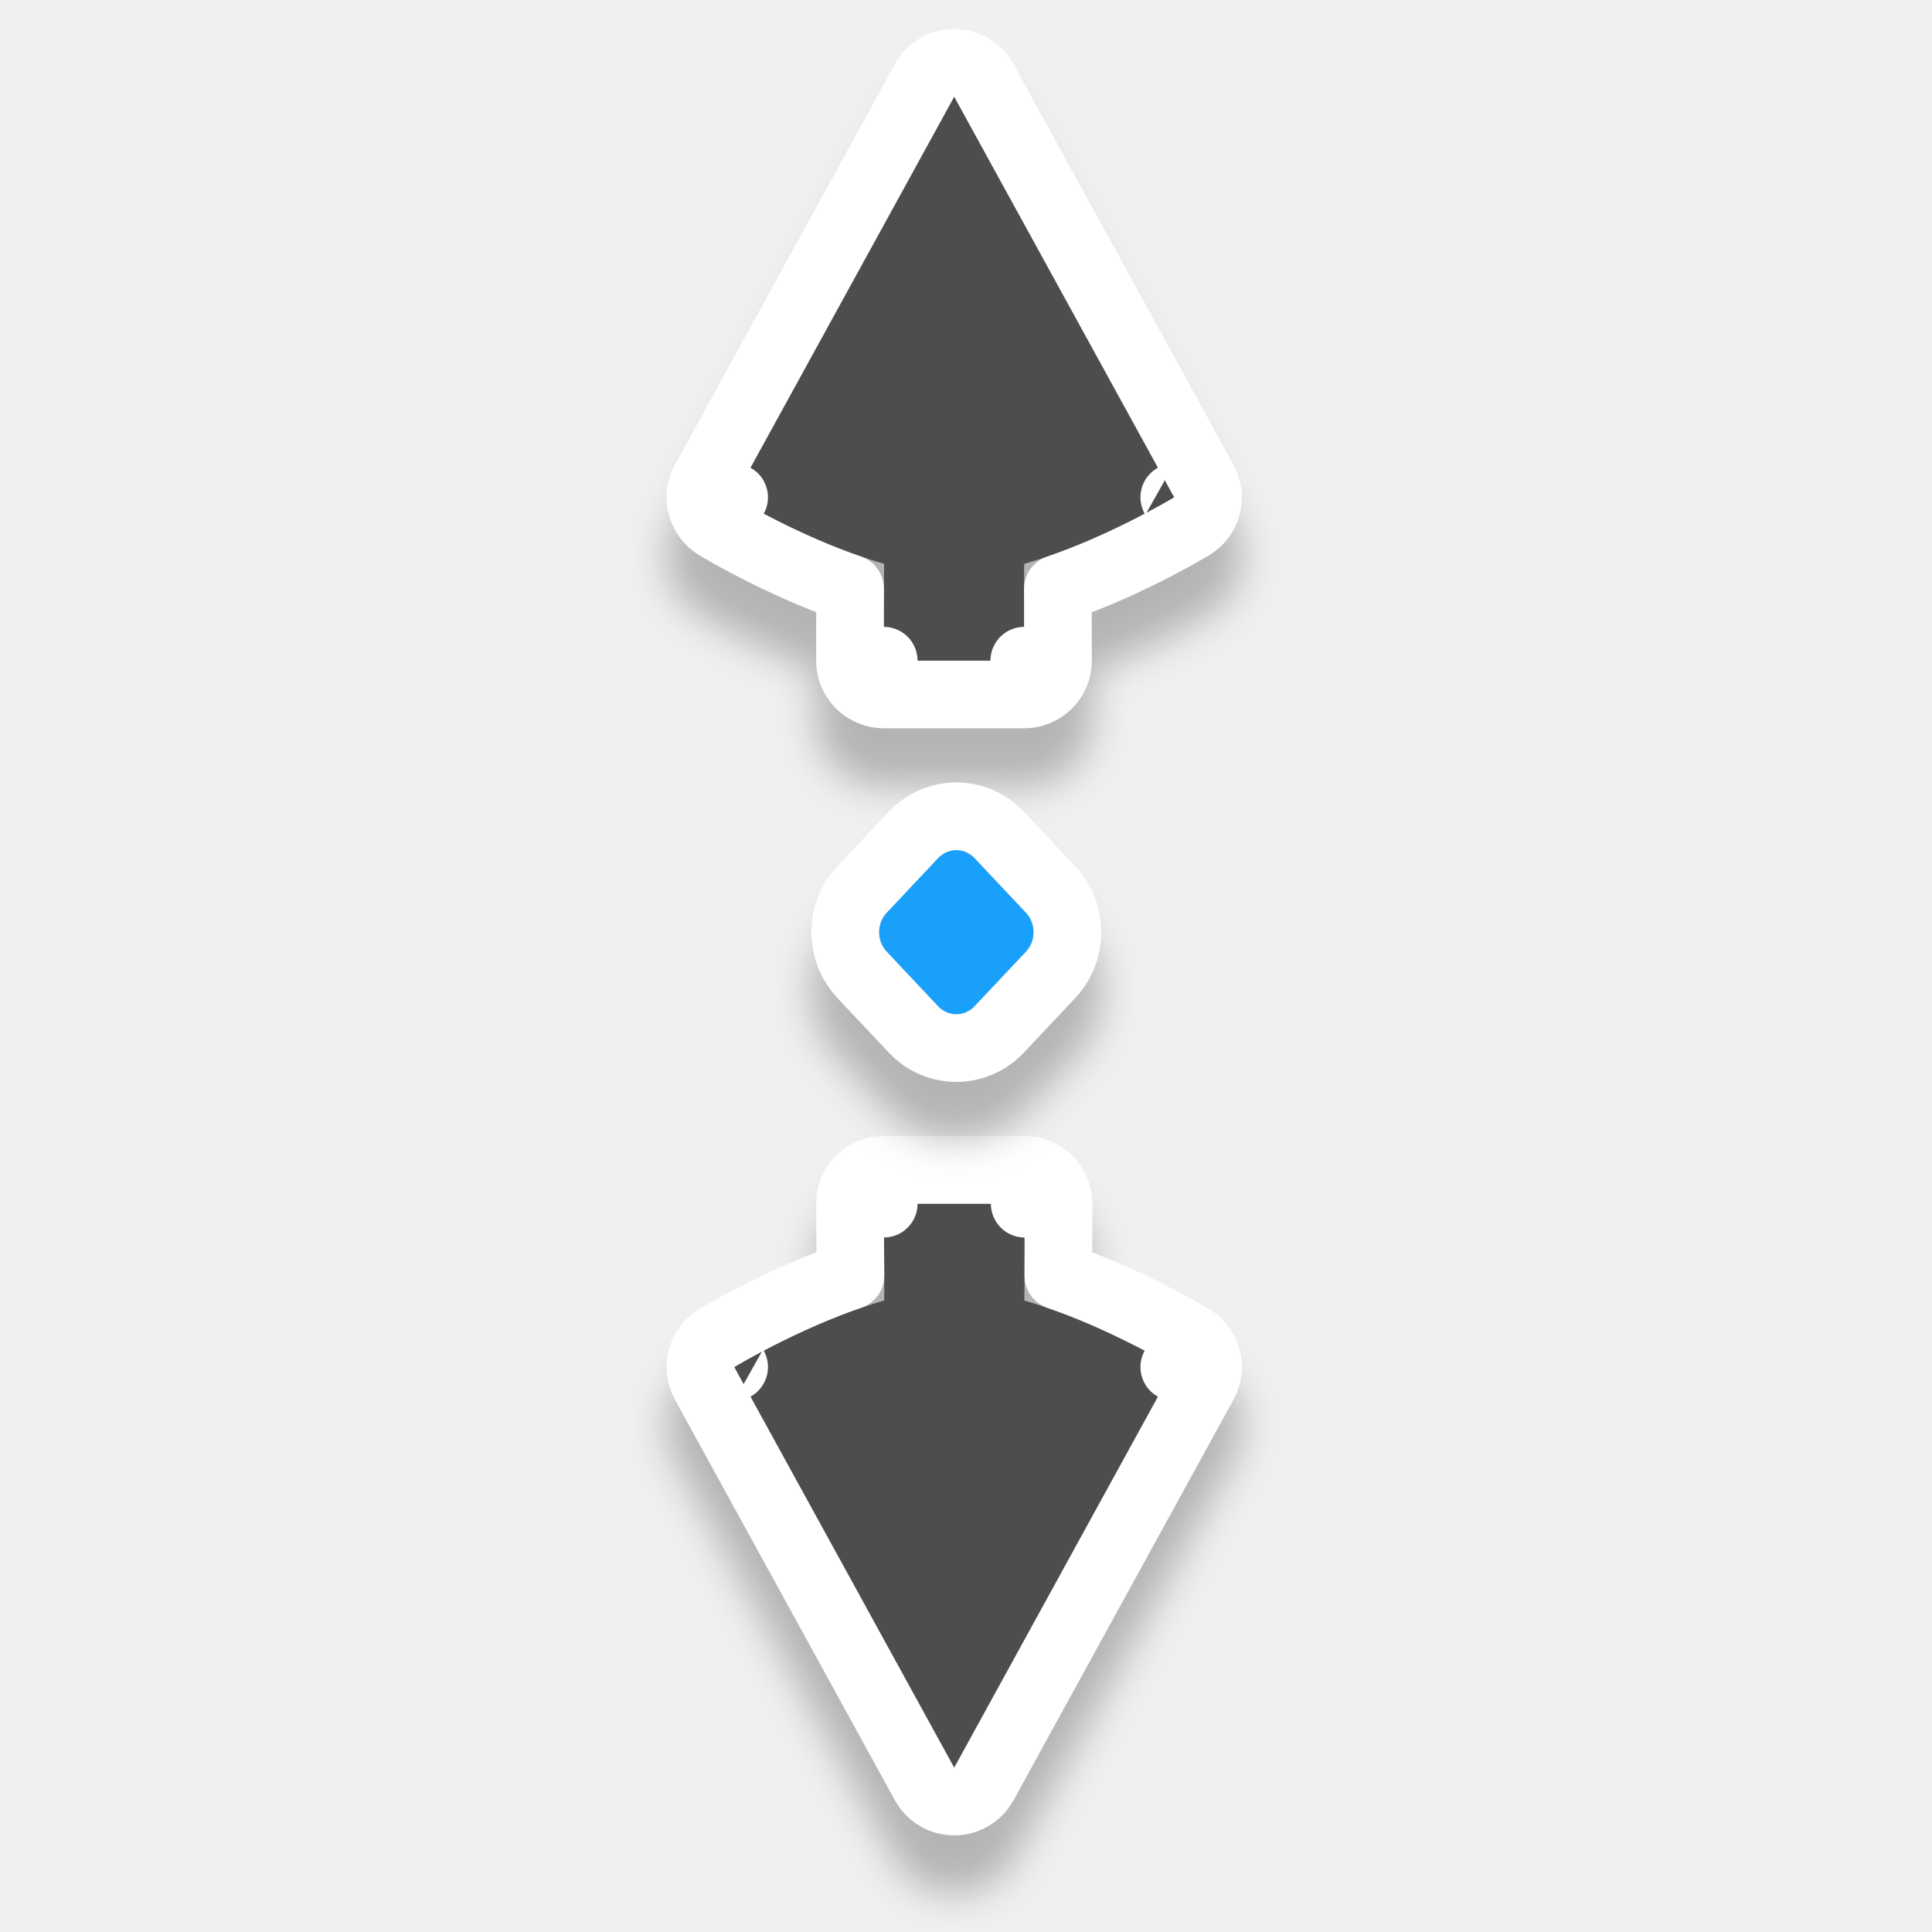
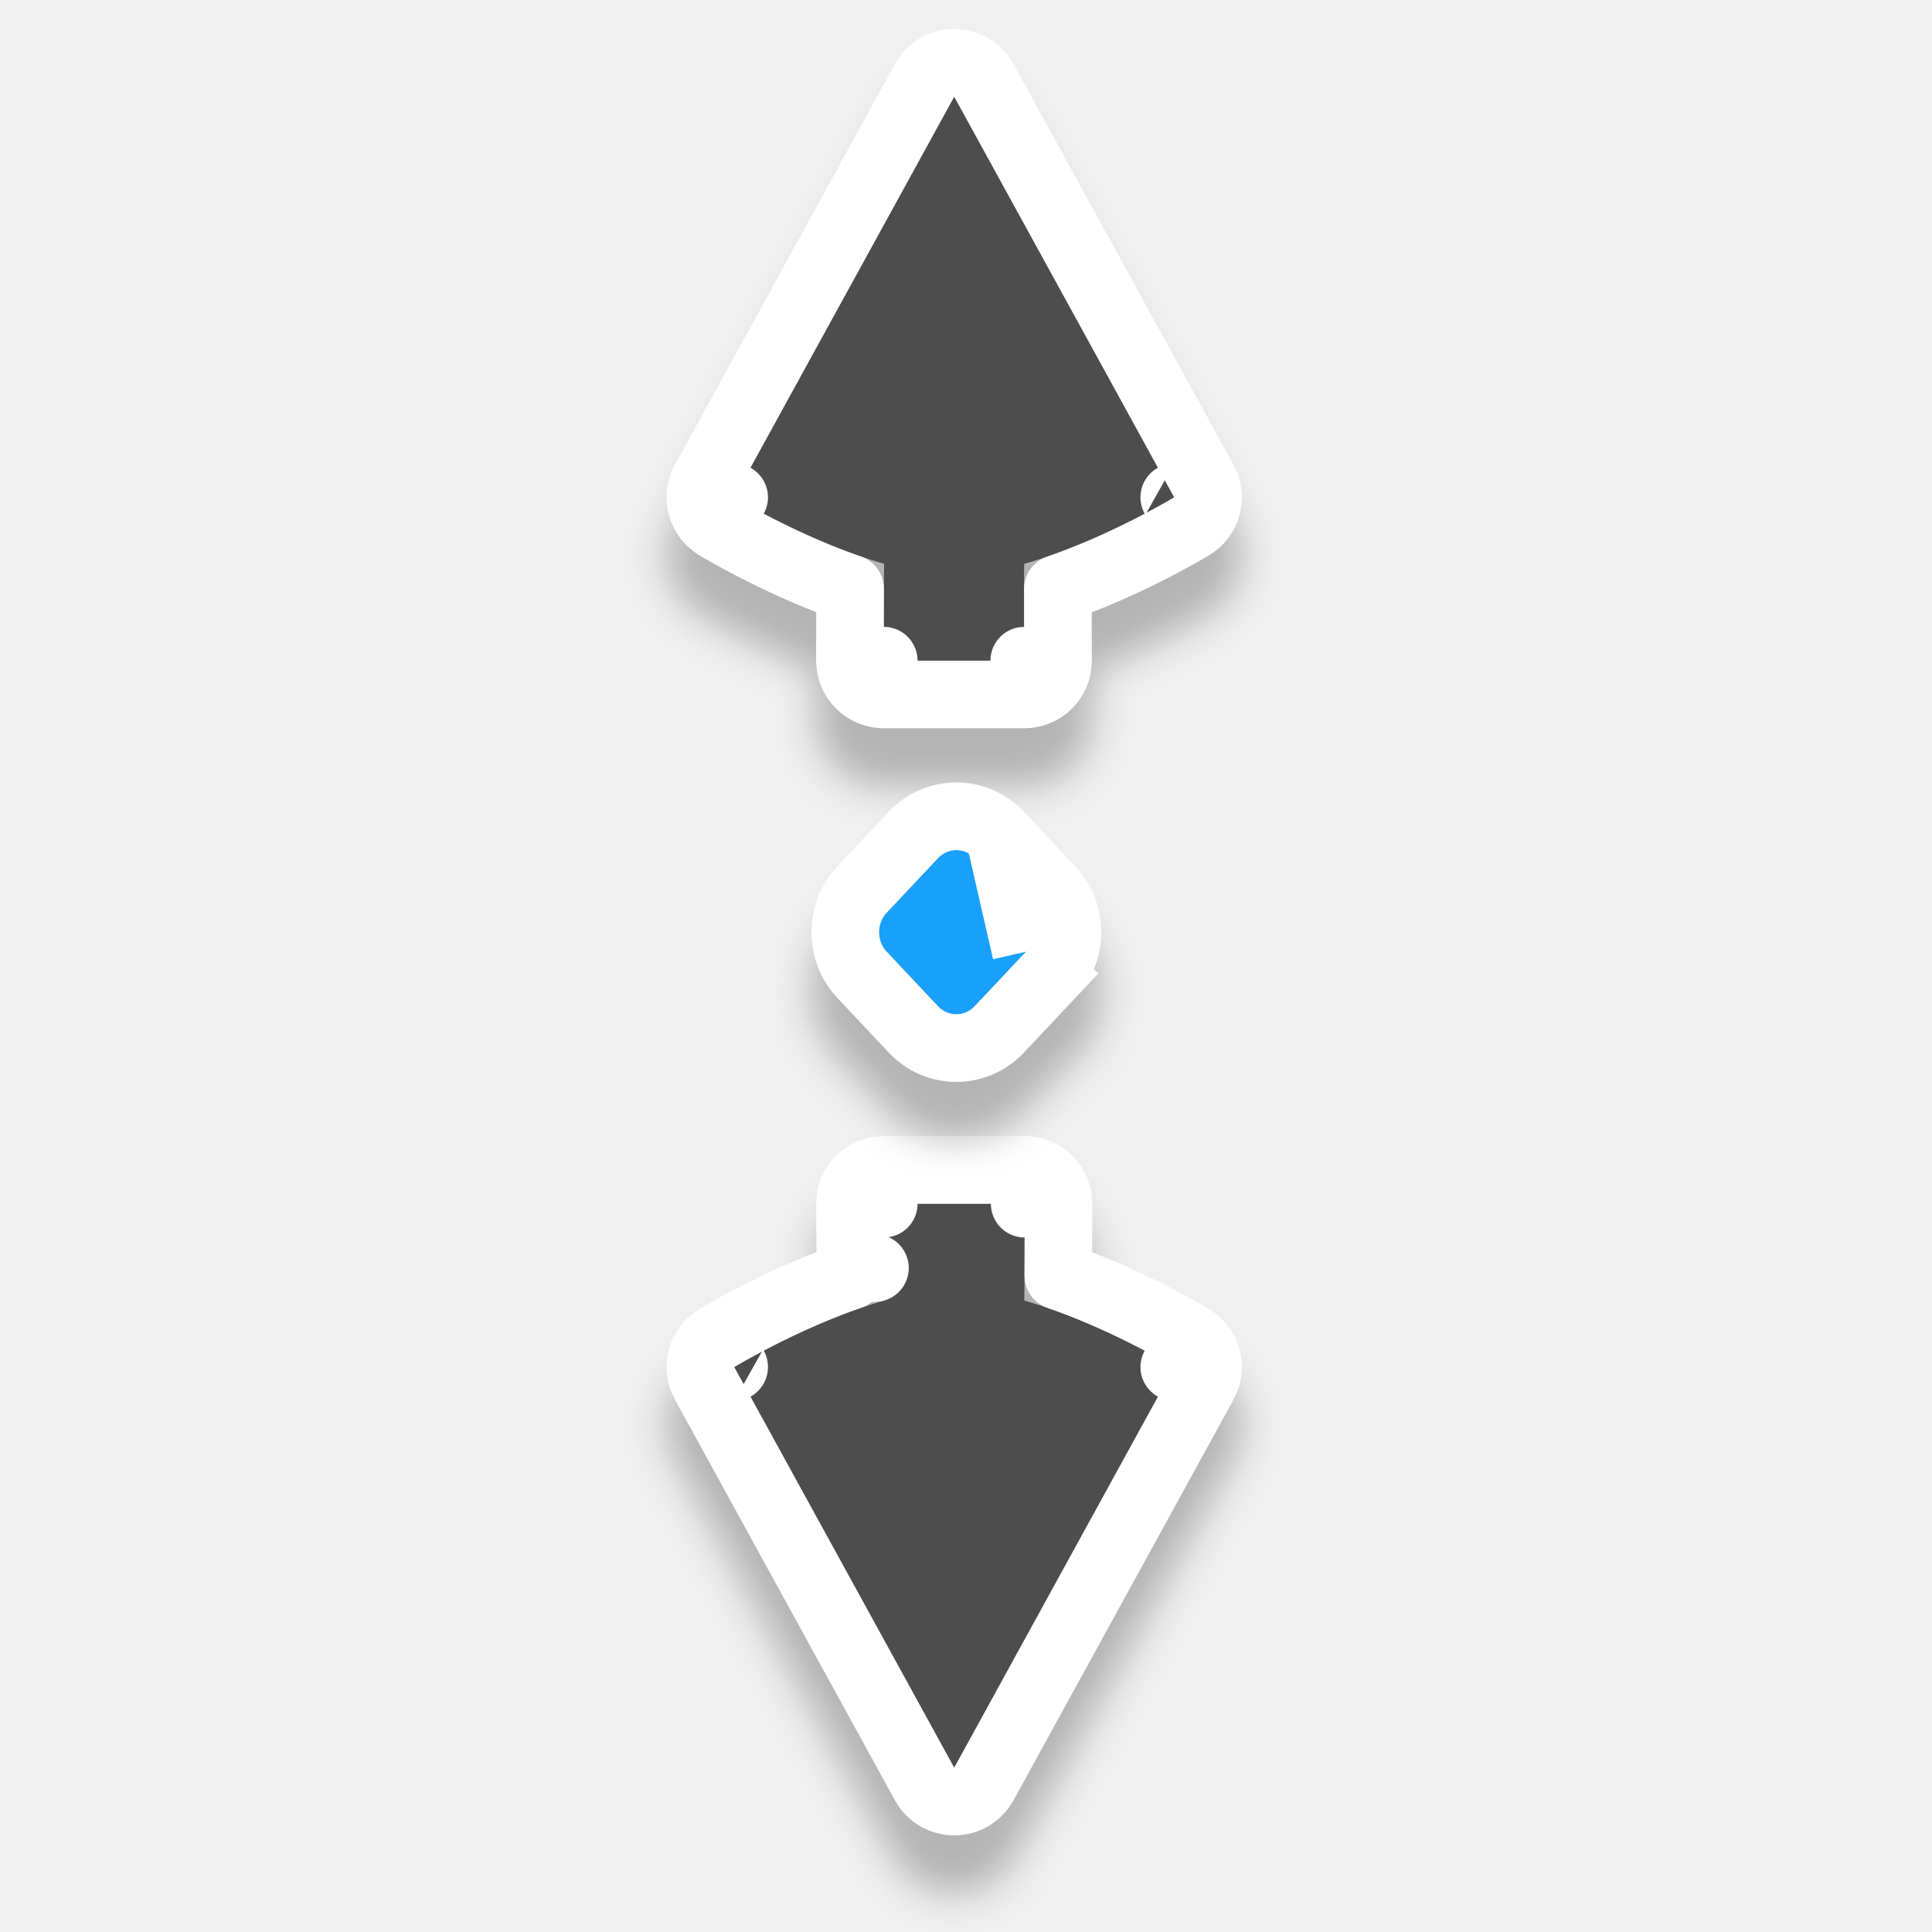
<svg xmlns="http://www.w3.org/2000/svg" width="200" height="200" viewBox="0 0 200 200" fill="none">
  <g filter="url(#filter0_d)">
    <path d="M121.559 51.483L98.78 10L76 51.484C76 51.484 83.68 56.132 91.522 58.367C91.493 59.043 91.485 68.393 91.485 68.393H106.03C106.03 68.393 105.99 58.38 106.03 58.369C113.875 56.135 121.559 51.483 121.559 51.483Z" fill="#4D4D4D" />
    <path d="M106.075 124.607H98.5H91.485C91.485 124.607 91.57 134.62 91.53 134.631C83.685 136.865 76 141.517 76 141.517L98.78 183L121.56 141.516C121.56 141.516 113.88 136.868 106.037 134.633C106.067 133.957 106.075 124.607 106.075 124.607Z" fill="#4D4D4D" />
-     <path d="M101.848 8.315C101.233 7.196 100.057 6.5 98.78 6.5C97.503 6.5 96.327 7.196 95.712 8.315L72.932 49.799C72.029 51.443 72.583 53.507 74.188 54.478L76 51.484C74.188 54.478 74.188 54.478 74.188 54.478L74.189 54.479L74.192 54.48L74.199 54.485L74.221 54.498L74.299 54.545C74.365 54.584 74.46 54.64 74.581 54.711C74.824 54.852 75.174 55.053 75.615 55.3C76.498 55.794 77.753 56.471 79.262 57.221C81.644 58.405 84.722 59.801 88.001 60.926C87.997 61.773 87.995 62.72 87.992 63.625C87.99 64.838 87.988 66.029 87.986 66.917L87.985 67.986L87.985 68.284L87.985 68.363L87.985 68.383L87.985 68.388L87.985 68.39L87.985 68.39C87.985 68.39 87.985 68.39 91.485 68.393L87.985 68.39C87.984 69.319 88.352 70.21 89.009 70.867C89.665 71.524 90.556 71.893 91.485 71.893H106.03C106.961 71.893 107.853 71.522 108.51 70.863C109.166 70.204 109.534 69.31 109.53 68.379L106.03 68.393C109.53 68.379 109.53 68.379 109.53 68.379V68.379L109.53 68.377L109.53 68.372L109.53 68.35L109.529 68.267L109.528 67.95L109.524 66.817C109.521 65.879 109.517 64.628 109.515 63.378C109.513 62.532 109.512 61.688 109.512 60.942C112.807 59.814 115.902 58.412 118.294 57.223C119.804 56.472 121.06 55.794 121.943 55.301C122.385 55.054 122.735 54.852 122.978 54.711C123.099 54.64 123.194 54.584 123.26 54.544L123.338 54.498L123.361 54.484L123.368 54.48L123.37 54.479L123.371 54.478C123.371 54.478 123.372 54.478 121.559 51.483L123.372 54.478C124.976 53.506 125.53 51.443 124.627 49.799L101.848 8.315ZM109.575 124.61C109.576 123.681 109.208 122.79 108.551 122.133C107.895 121.476 107.004 121.107 106.075 121.107H98.5H91.485C90.551 121.107 89.656 121.48 88.999 122.143C88.342 122.806 87.977 123.703 87.985 124.637L91.485 124.607C87.985 124.637 87.985 124.637 87.985 124.637L87.985 124.637L87.985 124.639L87.985 124.644L87.985 124.665L87.986 124.749L87.988 125.066L87.998 126.199C88.005 127.137 88.014 128.387 88.022 129.638C88.028 130.479 88.033 131.319 88.036 132.062C84.746 133.189 81.655 134.59 79.266 135.777C77.756 136.528 76.5 137.206 75.617 137.699C75.175 137.946 74.825 138.148 74.582 138.289C74.46 138.36 74.366 138.416 74.299 138.456L74.222 138.502L74.199 138.516L74.192 138.52L74.19 138.521L74.189 138.522C74.188 138.522 74.188 138.522 76 141.517L74.188 138.522C72.583 139.494 72.03 141.557 72.933 143.201L95.712 184.685C96.327 185.804 97.503 186.5 98.78 186.5C100.057 186.5 101.233 185.804 101.848 184.685L124.628 143.201C125.531 141.557 124.977 139.493 123.372 138.522L121.56 141.516C123.372 138.522 123.372 138.522 123.371 138.522L123.37 138.521L123.368 138.52L123.361 138.515L123.339 138.502L123.261 138.455C123.195 138.416 123.1 138.36 122.978 138.289C122.736 138.148 122.386 137.946 121.944 137.7C121.062 137.207 119.806 136.529 118.297 135.779C115.916 134.595 112.838 133.199 109.559 132.074C109.563 131.227 109.565 130.28 109.567 129.375C109.57 128.162 109.572 126.971 109.573 126.083L109.575 125.014L109.575 124.716L109.575 124.637L109.575 124.617L109.575 124.612V124.61V124.61C109.575 124.61 109.575 124.61 106.075 124.607L109.575 124.61Z" stroke="white" stroke-width="7" stroke-linecap="round" stroke-linejoin="round" />
+     <path d="M121.559 51.483L123.372 54.478C124.976 53.506 125.53 51.443 124.627 49.799L101.848 8.315C101.233 7.196 100.057 6.5 98.78 6.5C97.503 6.5 96.327 7.196 95.712 8.315L72.932 49.799C72.029 51.443 72.583 53.507 74.188 54.478L76 51.484C74.188 54.478 74.188 54.478 74.188 54.478L74.189 54.479L74.192 54.48L74.199 54.485L74.221 54.498L74.299 54.545C74.365 54.584 74.46 54.64 74.581 54.711C74.824 54.852 75.174 55.053 75.615 55.3C76.498 55.794 77.753 56.471 79.262 57.221C81.644 58.405 84.722 59.801 88.001 60.926C87.997 61.773 87.995 62.72 87.992 63.625C87.99 64.838 87.988 66.029 87.986 66.917L87.985 67.986L87.985 68.284L87.985 68.363L87.985 68.383L87.985 68.388L87.985 68.39L87.985 68.39C87.985 68.39 87.985 68.39 91.485 68.393L87.985 68.39C87.984 69.319 88.352 70.21 89.009 70.867C89.665 71.524 90.556 71.893 91.485 71.893H106.03C106.961 71.893 107.853 71.522 108.51 70.863C109.166 70.204 109.534 69.31 109.53 68.379L106.03 68.393C109.53 68.379 109.53 68.379 109.53 68.379V68.379L109.53 68.377L109.53 68.372L109.53 68.35L109.529 68.267L109.528 67.95L109.524 66.817C109.521 65.879 109.517 64.628 109.515 63.378C109.513 62.532 109.512 61.688 109.512 60.942C112.807 59.814 115.902 58.412 118.294 57.223C119.804 56.472 121.06 55.794 121.943 55.301C122.385 55.054 122.735 54.852 122.978 54.711C123.099 54.64 123.194 54.584 123.26 54.544L123.338 54.498L123.361 54.484L123.368 54.48L123.37 54.479L123.371 54.478C123.371 54.478 123.372 54.478 121.559 51.483ZM109.575 124.61C109.576 123.681 109.208 122.79 108.551 122.133C107.895 121.476 107.004 121.107 106.075 121.107H98.5H91.485C90.551 121.107 89.656 121.48 88.999 122.143C88.342 122.806 87.977 123.703 87.985 124.637L91.485 124.607C87.985 124.637 87.985 124.637 87.985 124.637L87.985 124.637L87.985 124.639L87.985 124.644L87.985 124.665L87.986 124.749L87.988 125.066L87.998 126.199C88.005 127.137 88.014 128.387 88.022 129.638C88.028 130.479 88.033 131.319 88.036 132.062C84.746 133.189 81.655 134.59 79.266 135.777C77.756 136.528 76.5 137.206 75.617 137.699C75.175 137.946 74.825 138.148 74.582 138.289C74.46 138.36 74.366 138.416 74.299 138.456L74.222 138.502L74.199 138.516L74.192 138.52L74.19 138.521L74.189 138.522C74.188 138.522 74.188 138.522 76 141.517L74.188 138.522C72.583 139.494 72.03 141.557 72.933 143.201L95.712 184.685C96.327 185.804 97.503 186.5 98.78 186.5C100.057 186.5 101.233 185.804 101.848 184.685L124.628 143.201C125.531 141.557 124.977 139.493 123.372 138.522L121.56 141.516C123.372 138.522 123.372 138.522 123.371 138.522L123.37 138.521L123.368 138.52L123.361 138.515L123.339 138.502L123.261 138.455C123.195 138.416 123.1 138.36 122.978 138.289C122.736 138.148 122.386 137.946 121.944 137.7C121.062 137.207 119.806 136.529 118.297 135.779C115.916 134.595 112.838 133.199 109.559 132.074C109.563 131.227 109.565 130.28 109.567 129.375C109.57 128.162 109.572 126.971 109.573 126.083L109.575 125.014L109.575 124.716L109.575 124.637L109.575 124.617L109.575 124.612V124.61V124.61C109.575 124.61 109.575 124.61 106.075 124.607L109.575 124.61ZM90.572 131.265L90.571 131.265L90.572 131.265Z" stroke="white" stroke-width="7" stroke-linecap="round" stroke-linejoin="round" />
  </g>
  <g filter="url(#filter1_d)">
    <path d="M97.102 88.835C98.15 87.722 99.85 87.722 100.898 88.835L106.214 94.483C107.262 95.597 107.262 97.403 106.214 98.517L100.898 104.165C99.85 105.278 98.15 105.278 97.102 104.165L91.786 98.517C90.738 97.403 90.738 95.597 91.786 94.483L97.102 88.835Z" fill="#18A0FB" />
-     <path d="M108.762 92.084L103.447 86.437C101.017 83.854 96.983 83.854 94.553 86.437L89.238 92.084C86.921 94.546 86.921 98.454 89.238 100.916L94.553 106.563C96.983 109.146 101.017 109.146 103.447 106.563L108.762 100.916C111.079 98.454 111.079 94.546 108.762 92.084Z" stroke="white" stroke-width="7" />
+     <path d="M106.214 98.517L108.762 100.916L103.447 106.563C101.017 109.146 96.983 109.146 94.553 106.563L89.238 100.916C86.921 98.454 86.921 94.546 89.238 92.084L94.553 86.437C96.983 83.854 101.017 83.854 103.447 86.437M106.214 98.517L103.447 86.437M106.214 98.517L108.762 100.916C111.079 98.454 111.079 94.546 108.762 92.084L103.447 86.437M106.214 98.517L103.447 86.437" stroke="white" stroke-width="7" />
  </g>
  <defs>
    <filter id="filter0_d" x="64.999" y="3" width="67.562" height="197" filterUnits="userSpaceOnUse" color-interpolation-filters="sRGB">
      <feFlood flood-opacity="0" result="BackgroundImageFix" />
      <feColorMatrix in="SourceAlpha" type="matrix" values="0 0 0 0 0 0 0 0 0 0 0 0 0 0 0 0 0 0 127 0" />
      <feOffset dy="6" />
      <feGaussianBlur stdDeviation="2" />
      <feColorMatrix type="matrix" values="0 0 0 0 0 0 0 0 0 0 0 0 0 0 0 0 0 0 0.25 0" />
      <feBlend mode="normal" in2="BackgroundImageFix" result="effect1_dropShadow" />
      <feBlend mode="normal" in="SourceGraphic" in2="effect1_dropShadow" result="shape" />
    </filter>
    <filter id="filter1_d" x="80" y="81" width="38" height="41" filterUnits="userSpaceOnUse" color-interpolation-filters="sRGB">
      <feFlood flood-opacity="0" result="BackgroundImageFix" />
      <feColorMatrix in="SourceAlpha" type="matrix" values="0 0 0 0 0 0 0 0 0 0 0 0 0 0 0 0 0 0 127 0" />
      <feOffset dy="6" />
      <feGaussianBlur stdDeviation="2" />
      <feColorMatrix type="matrix" values="0 0 0 0 0 0 0 0 0 0 0 0 0 0 0 0 0 0 0.25 0" />
      <feBlend mode="normal" in2="BackgroundImageFix" result="effect1_dropShadow" />
      <feBlend mode="normal" in="SourceGraphic" in2="effect1_dropShadow" result="shape" />
    </filter>
  </defs>
</svg>
